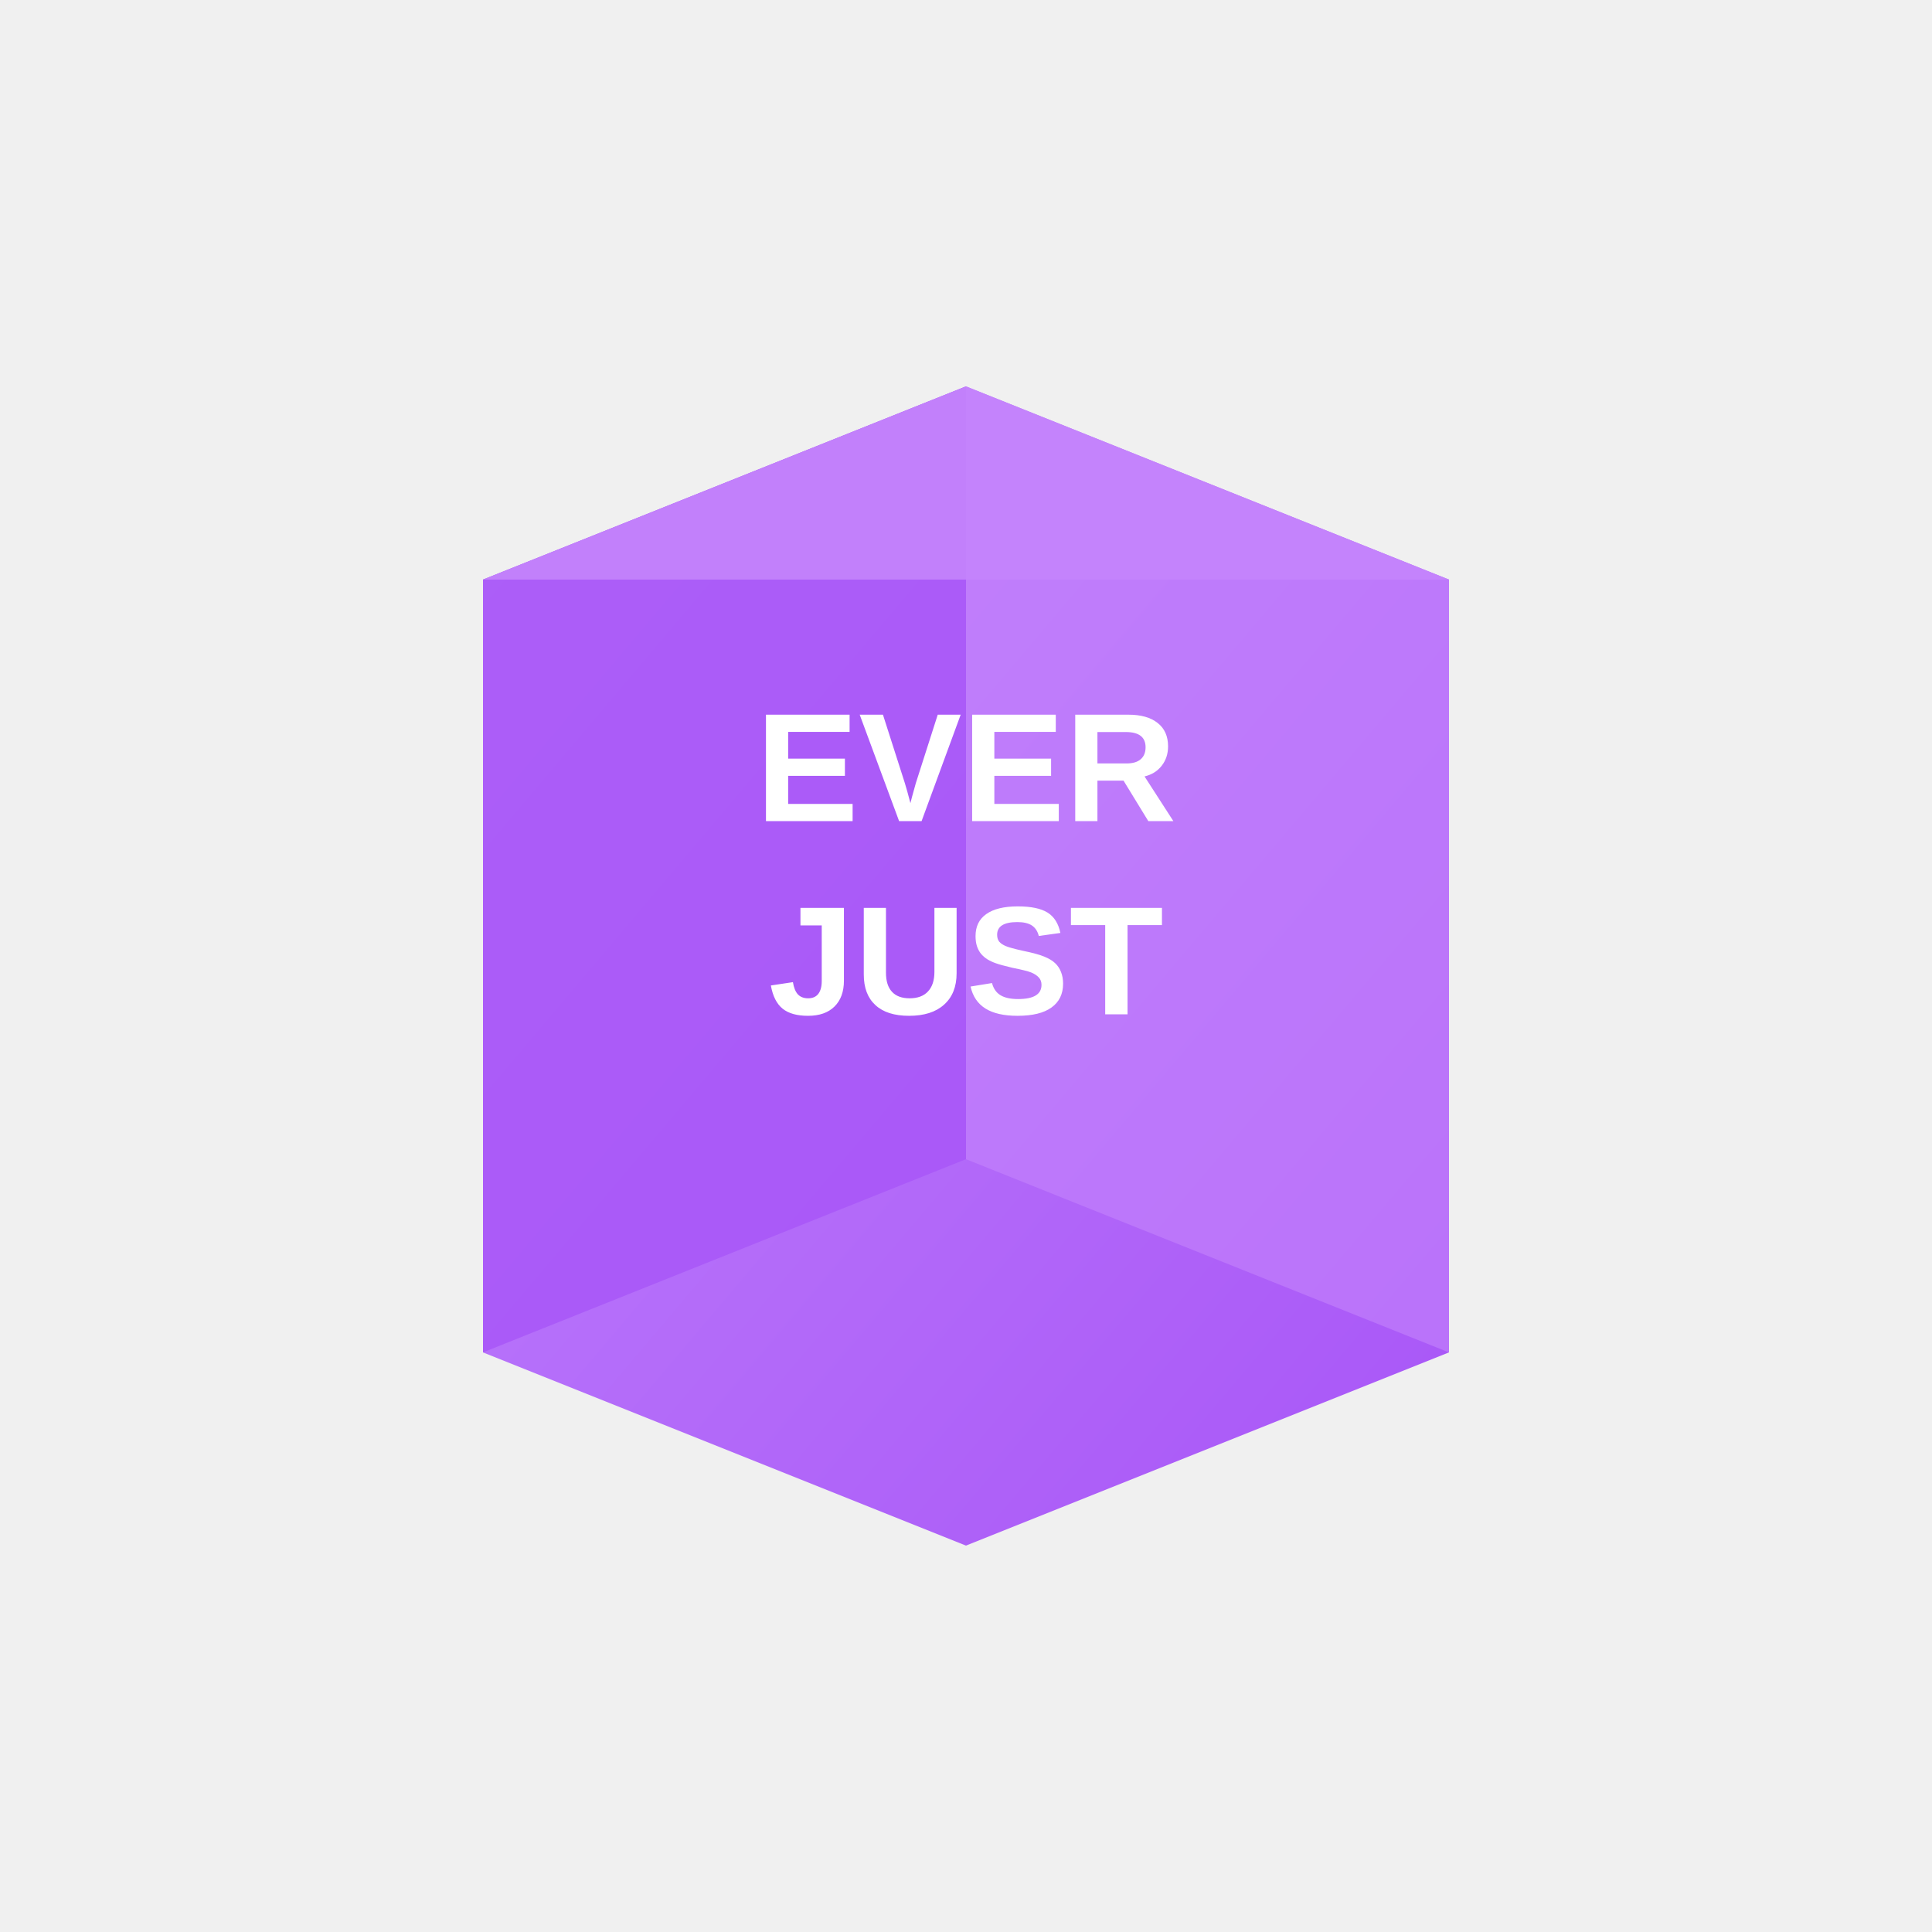
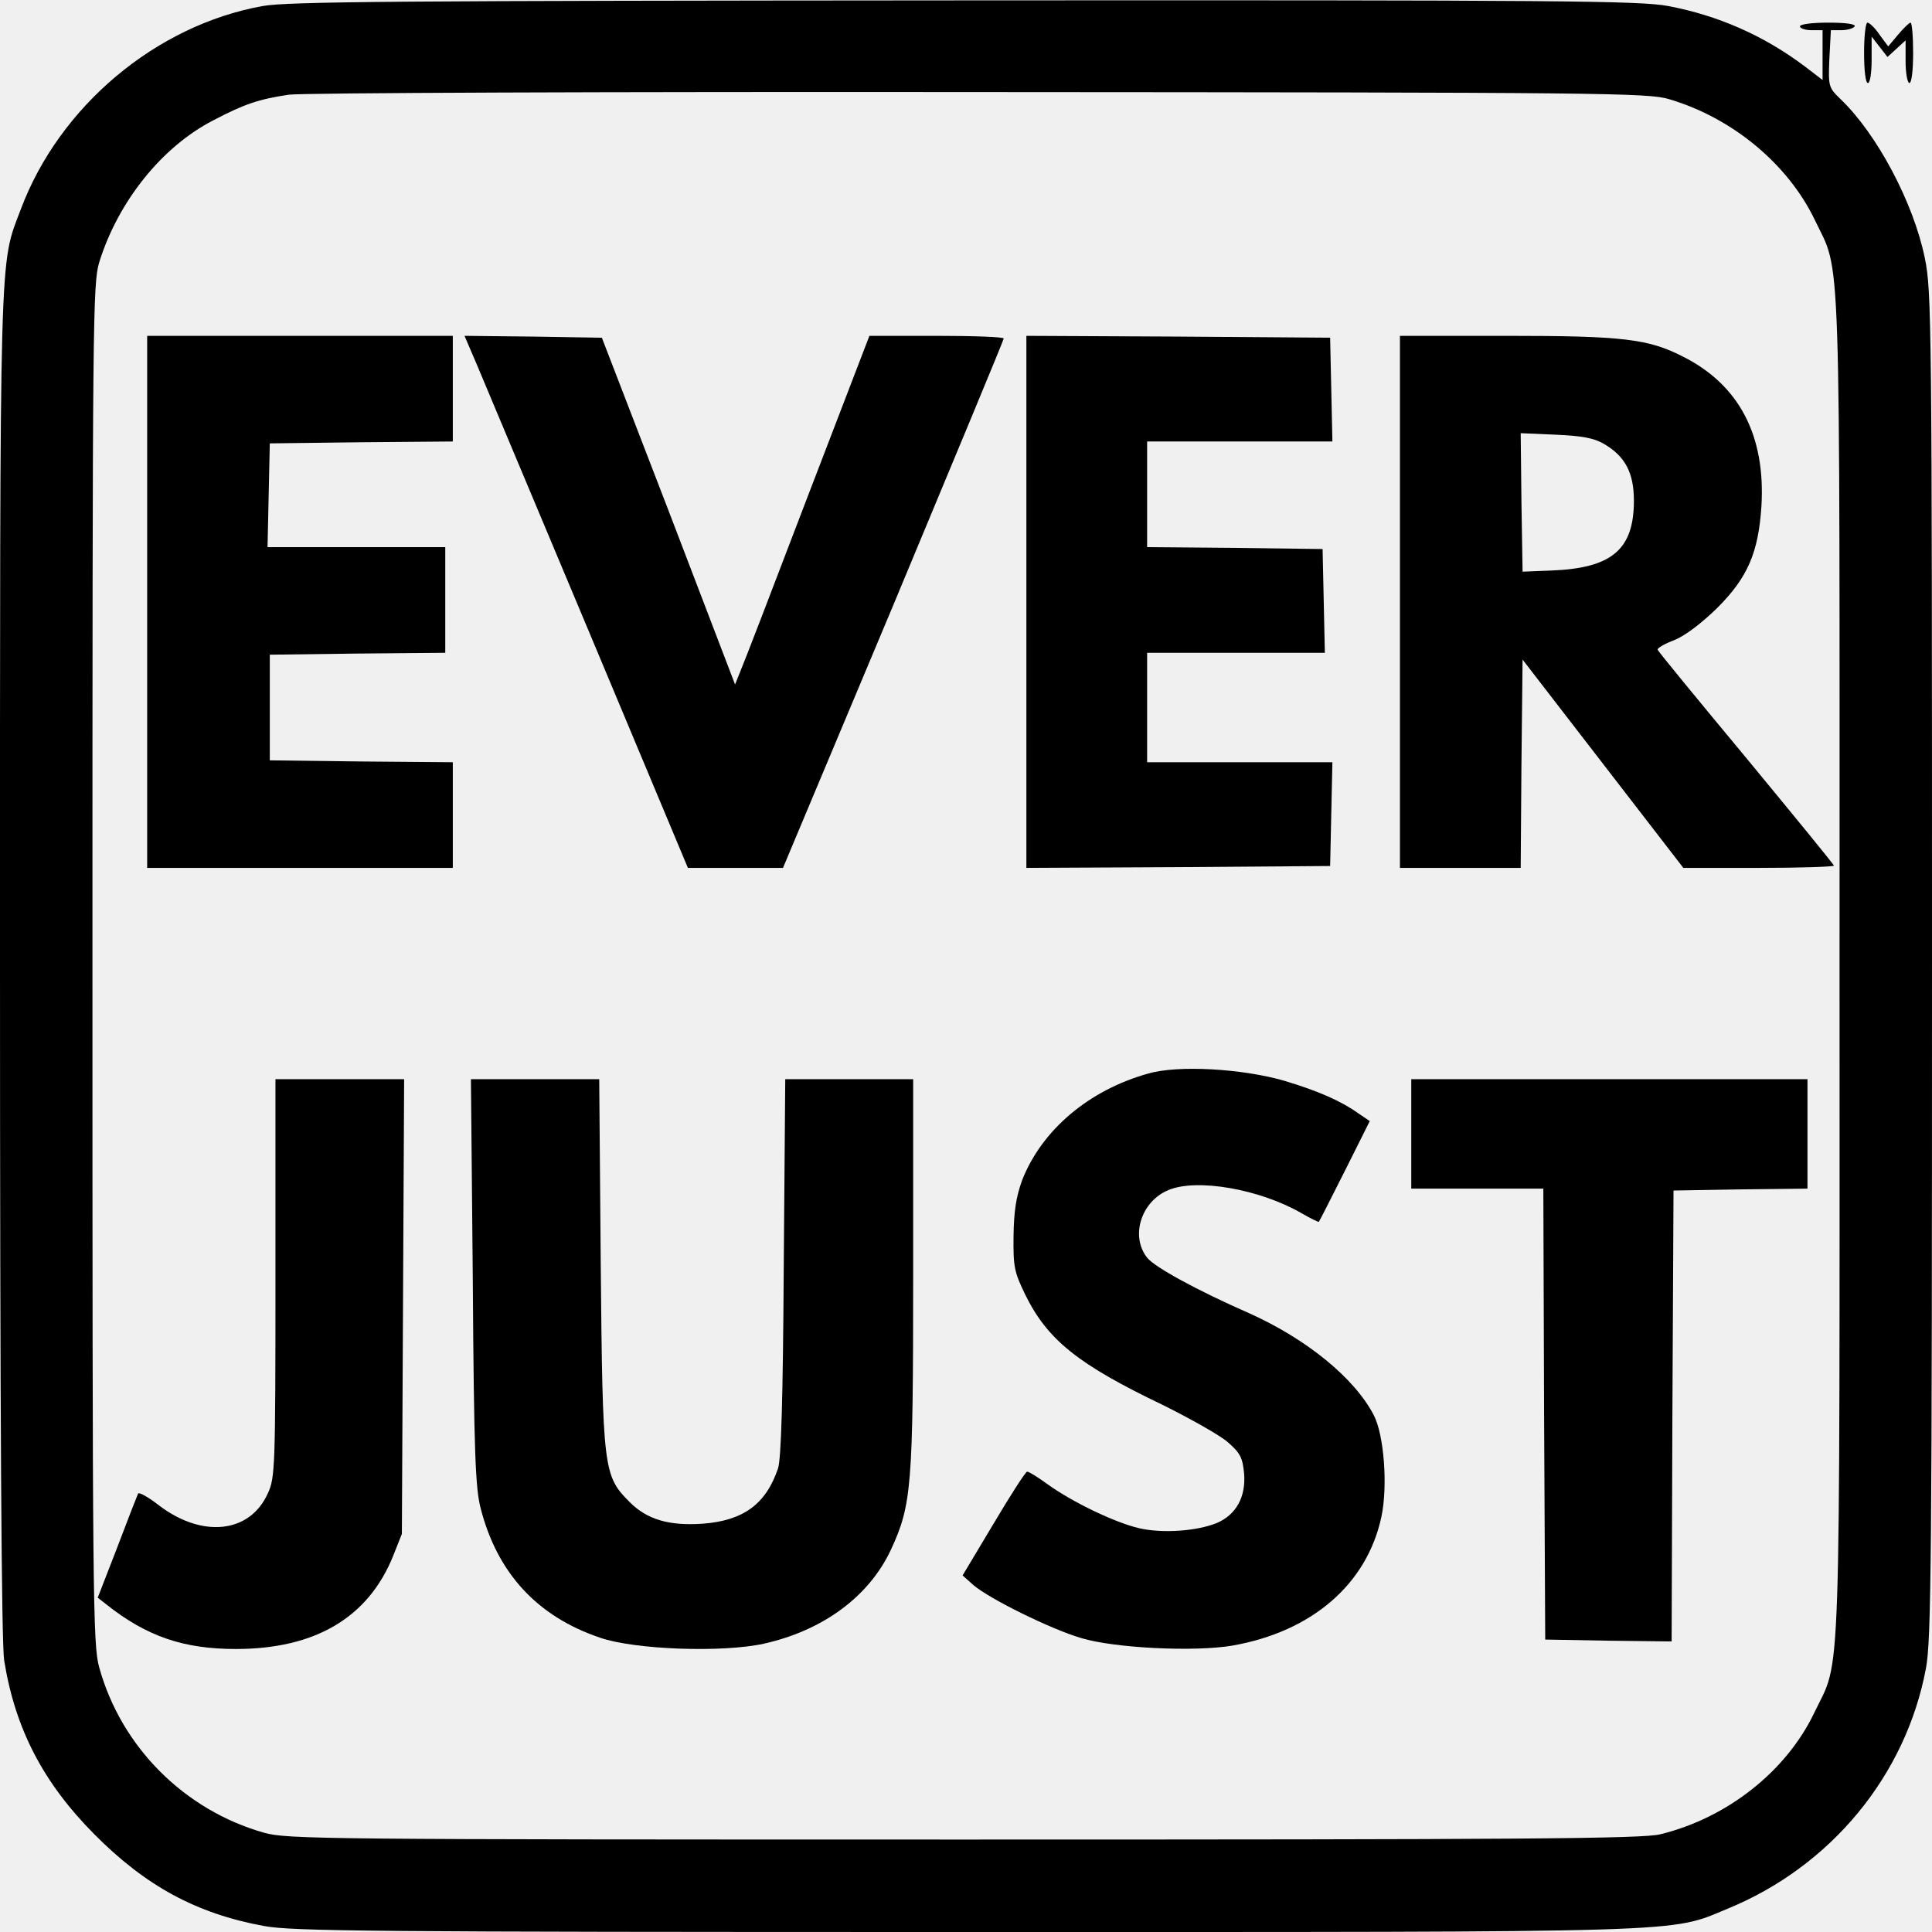
- <svg xmlns="http://www.w3.org/2000/svg" width="200" height="200" viewBox="0 0 200 200" fill="none">
-   <defs>
-     <linearGradient id="cubeGradient" x1="0%" y1="0%" x2="100%" y2="100%">
-       <stop offset="0%" style="stop-color:#C084FC;stop-opacity:1" />
-       <stop offset="100%" style="stop-color:#A855F7;stop-opacity:1" />
-     </linearGradient>
-   </defs>
-   <path d="M50 60 L100 40 L150 60 L150 140 L100 160 L50 140 Z" fill="url(#cubeGradient)" stroke="none" />
-   <path d="M50 60 L100 40 L100 120 L50 140 Z" fill="rgba(168,85,247,0.8)" stroke="none" />
-   <path d="M100 40 L150 60 L150 140 L100 120 Z" fill="rgba(196,132,252,0.6)" stroke="none" />
-   <path d="M50 60 L150 60 L100 40 Z" fill="rgba(196,132,252,0.9)" stroke="none" />
-   <text x="100" y="85" font-family="Arial, sans-serif" font-size="16" font-weight="bold" fill="white" text-anchor="middle">EVER</text>
-   <text x="100" y="105" font-family="Arial, sans-serif" font-size="16" font-weight="bold" fill="white" text-anchor="middle">JUST</text>
+ <svg xmlns="http://www.w3.org/2000/svg" version="1.0" width="512pt" height="512pt" viewBox="0 0 512 512" preserveAspectRatio="xMidYMid meet">
+   <g transform="translate(0,512) scale(0.1,-0.1)" fill="#000000" stroke="none">
+     <path d="M696 5104 c-283 -51 -539 -266 -641 -539 -57 -151 -55 -67 -55 -1998 0 -1200 4 -1803 11 -1847 29 -181 103 -324 239 -461 136 -137 270 -210 449 -243 74 -14 283 -16 1856 -16 1953 0 1867 -3 2024 62 273 112 472 353 525 637 14 74 16 284 16 1865 0 1706 -1 1785 -19 1872 -30 147 -127 329 -223 421 -32 31 -33 33 -30 107 l4 76 28 0 c16 0 32 5 35 10 4 6 -22 10 -69 10 -44 0 -76 -4 -76 -10 0 -5 14 -10 30 -10 l30 0 0 -66 0 -66 -47 36 c-109 82 -230 135 -362 160 -74 14 -282 16 -1865 15 -1499 -1 -1794 -3 -1860 -15z m3728 -247 c168 -50 314 -172 385 -319 71 -150 66 -7 66 -1978 0 -1973 5 -1828 -67 -1979 -74 -155 -231 -279 -408 -322 -45 -12 -375 -14 -1845 -14 -1706 0 -1793 1 -1855 18 -212 60 -379 228 -437 438 -17 60 -18 176 -18 1864 0 1719 1 1803 18 1860 50 161 166 306 302 376 84 44 121 56 200 68 33 5 856 8 1830 7 1662 -1 1774 -2 1829 -19z" />
+     <path d="M390 3525 l0 -705 405 0 405 0 0 140 0 140 -242 2 -243 3 0 140 0 140 233 3 232 2 0 140 0 140 -235 0 -236 0 3 138 3 137 243 3 242 2 0 140 0 140 -405 0 -405 0 0 -705z" />
+     <path d="M1264 4153 c18 -43 151 -360 296 -705 l263 -628 126 0 126 0 293 698 c160 384 292 701 292 705 0 4 -80 7 -178 7 l-178 0 -164 -427 c-90 -236 -170 -444 -178 -462 l-14 -35 -176 460 -177 459 -182 3 -182 2 33 -77z" />
+     <path d="M2720 3525 l0 -705 403 2 402 3 3 138 3 137 -246 0 -245 0 0 145 0 145 235 0 236 0 -3 138 -3 137 -232 3 -233 2 0 140 0 140 245 0 246 0 -3 138 -3 137 -402 3 -403 2 0 -705z" />
+     <path d="M3710 3525 l0 -705 160 0 160 0 2 276 3 276 213 -276 213 -276 200 0 c109 0 199 3 199 6 0 3 -105 131 -232 285 -128 154 -234 283 -235 287 -2 4 18 16 45 26 29 12 72 45 113 85 81 81 109 147 117 270 11 187 -59 321 -208 396 -92 47 -159 55 -467 55 l-283 0 0 -705z m540 419 c57 -33 80 -77 80 -151 0 -130 -59 -179 -220 -185 l-75 -3 -3 184 -2 183 93 -4 c70 -3 101 -9 127 -24z" />
+     <path d="M3043 2275 c-158 -44 -282 -150 -334 -282 -16 -44 -22 -81 -23 -148 -1 -83 2 -96 31 -156 59 -120 140 -185 366 -293 72 -36 149 -79 171 -98 33 -29 39 -41 43 -83 5 -62 -21 -109 -72 -131 -54 -22 -145 -28 -206 -14 -64 15 -175 68 -242 116 -26 19 -50 34 -55 34 -4 0 -44 -62 -89 -138 l-82 -137 29 -26 c44 -37 204 -116 285 -140 89 -27 302 -37 401 -20 211 37 357 163 395 342 17 81 7 215 -20 268 -51 99 -179 203 -331 271 -139 61 -250 122 -270 147 -45 57 -16 149 56 179 75 32 242 3 353 -61 24 -14 45 -24 46 -23 2 2 32 62 69 135 l66 132 -28 19 c-49 35 -109 61 -199 88 -111 32 -281 42 -360 19z" />
+     <path d="M730 1733 c0 -499 -1 -530 -20 -570 -47 -106 -173 -120 -288 -33 -28 22 -53 36 -56 32 -2 -4 -27 -68 -55 -142 l-52 -134 23 -18 c107 -85 205 -118 343 -118 210 0 351 83 417 247 l23 58 3 603 3 602 -171 0 -170 0 0 -527z" />
+     <path d="M1253 1723 c3 -456 7 -548 21 -601 44 -171 150 -286 316 -342 92 -32 325 -40 434 -16 157 35 279 125 337 249 55 119 59 167 59 733 l0 514 -169 0 -170 0 -4 -497 c-2 -354 -7 -508 -15 -534 -32 -95 -92 -139 -200 -147 -89 -6 -147 11 -193 57 -70 70 -72 84 -77 634 l-4 487 -170 0 -170 0 5 -537z" />
+     <path d="M3740 2115 l0 -145 175 0 175 0 2 -597 3 -598 167 -3 168 -2 2 597 3 598 178 3 177 2 0 145 0 145 -525 0 -525 0 0 -145z" />
+     <path d="M4940 4980 c0 -47 4 -80 10 -80 6 0 10 27 10 61 l0 62 21 -27 21 -27 24 22 24 22 0 -56 c0 -31 5 -57 10 -57 6 0 10 33 10 80 0 44 -3 80 -7 80 -3 0 -18 -14 -33 -32 l-26 -31 -23 31 c-12 18 -27 32 -32 32 -5 0 -9 -36 -9 -80z" />
+   </g>
</svg>
